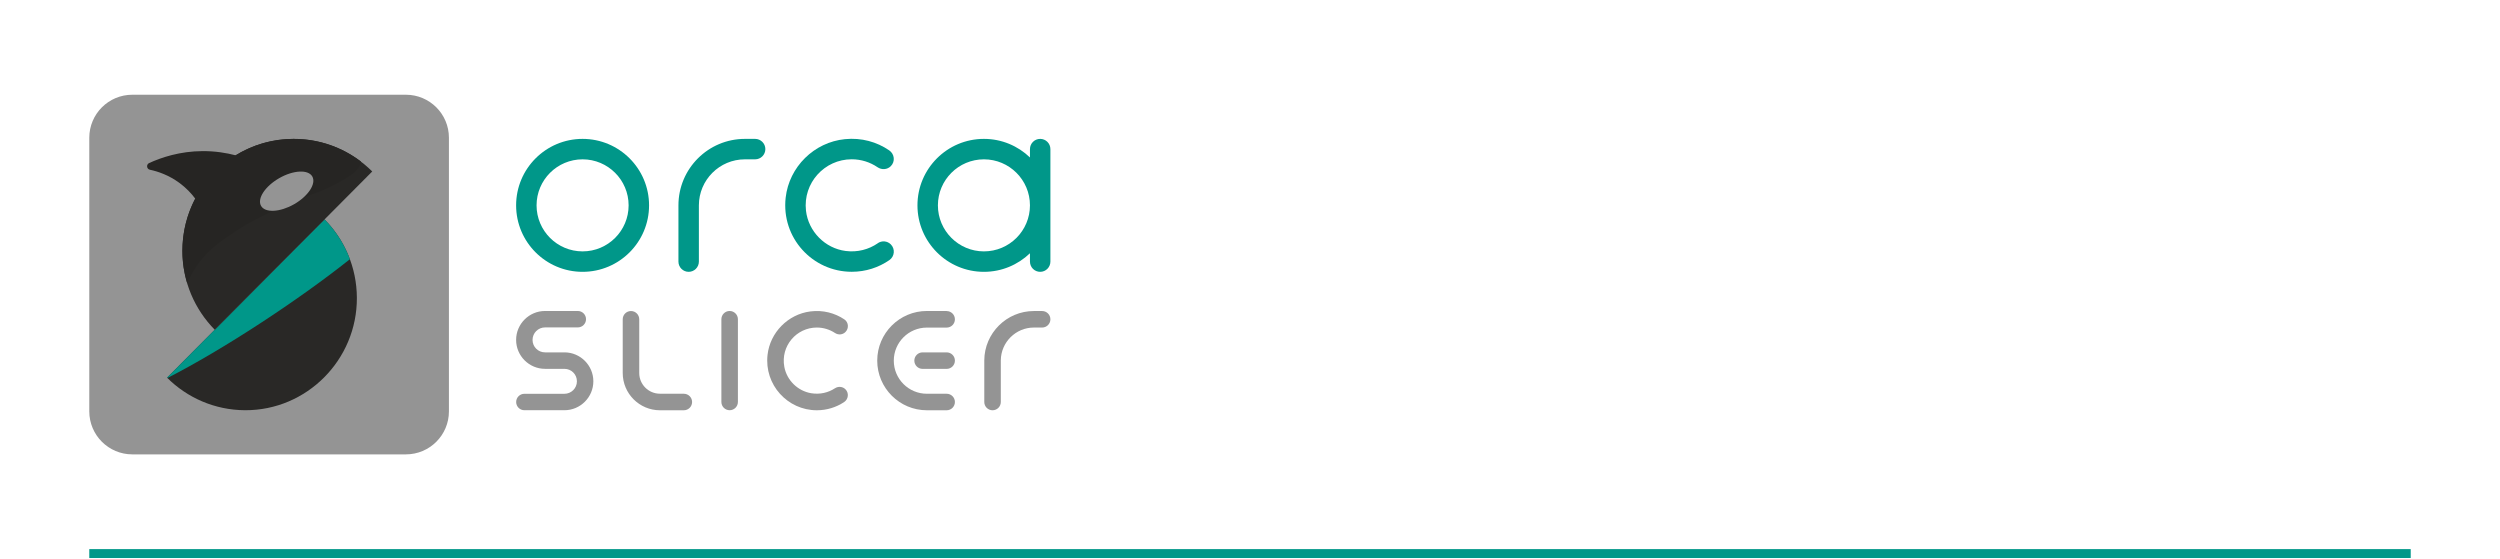
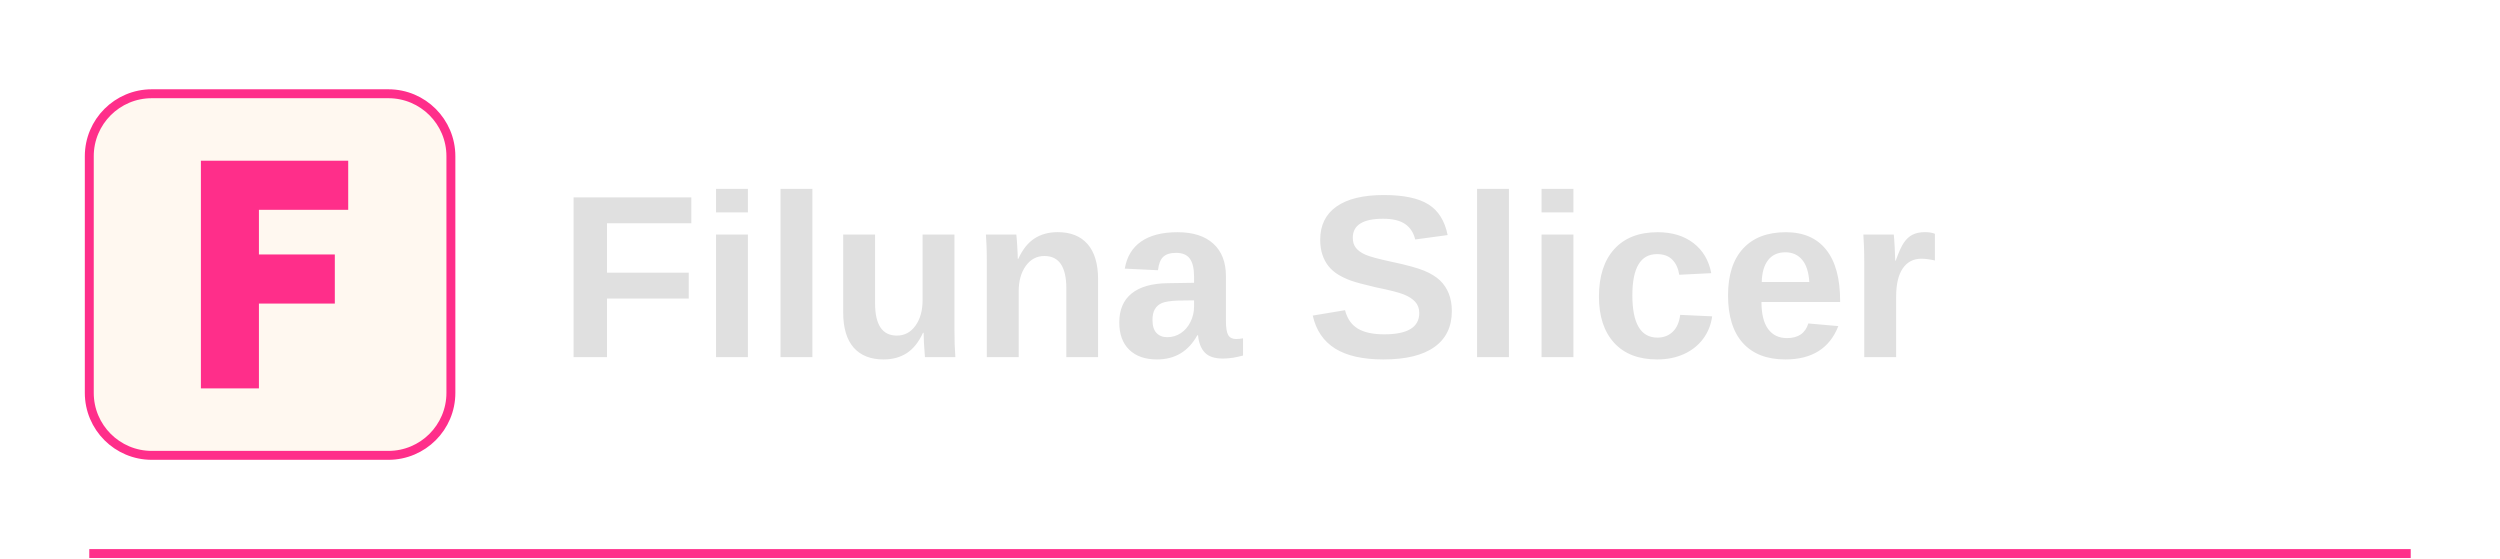
- <svg xmlns="http://www.w3.org/2000/svg" id="a" width="560" height="125" viewBox="0 0 560 125">
-   <rect id="b" x="20" y="123" width="520" height="2" style="fill:#009789;" />
-   <g id="c">
-     <rect id="d" x="20" y="21.22" width="80.56" height="80.56" rx="9.64" ry="9.64" style="fill:#949494;" />
-   </g>
-   <g id="e">
-     <path id="f" d="M37.42,84.6c4.49,4.48,10.66,7.26,17.48,7.29,13.8.06,25.1-11.3,25.04-25.18-.03-6.86-2.79-13.06-7.25-17.57l-35.27,35.46Z" style="fill:#292826;" />
-   </g>
-   <g id="g">
-     <path id="h" d="M72.69,49.14l-35.27,35.46s.05.05.08.07c12.36-6.3,29.28-17.38,40.88-26.61-1.25-3.38-3.21-6.42-5.69-8.93" style="fill:#009789;" />
-   </g>
-   <g id="i">
-     <path id="j" d="M65.8,31.11c-13.77,0-24.94,11.23-24.94,25.08,0,6.9,2.77,13.14,7.25,17.68l35.27-35.46c-4.51-4.5-10.72-7.29-17.58-7.29" style="fill:#292826;" />
-   </g>
-   <g id="k">
-     <path id="l" d="M65.8,31.11c-4.77,0-9.23,1.35-13.02,3.68-2.03-.53-4.55-.96-7.44-.94-5.04.03-9.14,1.4-11.93,2.67-.69.32-.58,1.34.16,1.5,1.83.39,4.25,1.2,6.64,2.97,1.51,1.11,2.66,2.35,3.52,3.5-1.83,3.49-2.87,7.47-2.87,11.69,0,2.52.37,4.95,1.06,7.25,1.05-2.34,2.16-3.9,2.52-4.39,2.29-3.15,4.71-4.79,8.29-7.2,2.64-1.78,6.3-3.87,16.82-8.2,0,0,3.29-.93,7.7-3.55,1.76-1.05,3.1-2.03,3.52-3.58.03-.11.06-.22.08-.32-4.18-3.19-9.4-5.08-15.05-5.08" style="fill:#262523;" />
-   </g>
-   <g id="m">
-     <path id="n" d="M69.96,39.54c.91,1.62-.92,4.4-4.09,6.21-3.17,1.81-6.49,1.97-7.4.36-.91-1.62.92-4.4,4.09-6.21,3.17-1.81,6.49-1.97,7.4-.36" style="fill:#949494;" />
-   </g>
-   <path d="M163.44,69.66c-1.02,0-1.85.83-1.85,1.85v18.53c0,1.02.83,1.85,1.85,1.85s1.85-.83,1.85-1.85v-18.53c0-1.02-.83-1.85-1.85-1.85Z" style="fill:#949494;" />
-   <path d="M212.05,69.66h-4.43c-6.13,0-11.12,4.99-11.12,11.12s4.99,11.12,11.12,11.12h4.43c1.02,0,1.85-.83,1.85-1.85s-.83-1.85-1.85-1.85h-4.43c-4.09,0-7.41-3.32-7.41-7.41s3.32-7.41,7.41-7.41h4.43c1.02,0,1.85-.83,1.85-1.85s-.83-1.85-1.85-1.85Z" style="fill:#949494;" />
-   <path d="M212.05,78.93h-5.39c-1.02,0-1.85.83-1.85,1.85s.83,1.85,1.85,1.85h5.39c1.02,0,1.85-.83,1.85-1.85s-.83-1.85-1.85-1.85Z" style="fill:#949494;" />
-   <path d="M126.43,91.89h-8.97c-1.02,0-1.84-.83-1.84-1.84s.82-1.84,1.84-1.84h8.97c1.54,0,2.8-1.25,2.8-2.8s-1.25-2.79-2.8-2.79h-4.34c-3.57,0-6.48-2.91-6.48-6.48s2.91-6.48,6.48-6.48h7.34c1.02,0,1.84.83,1.84,1.84s-.82,1.84-1.84,1.84h-7.34c-1.54,0-2.8,1.25-2.8,2.8s1.25,2.79,2.8,2.79h4.34c3.57,0,6.48,2.91,6.48,6.48s-2.91,6.48-6.48,6.48Z" style="fill:#949494;" />
-   <path d="M187.05,86.96c-1.5.99-3.37,1.45-5.36,1.12-3.01-.51-5.44-2.9-6-5.89-.87-4.7,2.73-8.82,7.28-8.82,1.5,0,2.9.45,4.07,1.22.74.49,1.72.41,2.34-.22h0c.82-.82.71-2.19-.25-2.83-2.13-1.43-4.79-2.14-7.61-1.78-5.01.64-9.03,4.72-9.59,9.73-.76,6.7,4.49,12.41,11.04,12.41,2.25,0,4.34-.67,6.09-1.82.99-.65,1.16-2.04.32-2.88h0c-.63-.63-1.6-.71-2.34-.23Z" style="fill:#949494;" />
-   <path d="M153.17,88.19h-5.35c-2.55,0-4.63-2.08-4.63-4.63v-12.04c0-1.02-.83-1.85-1.85-1.85s-1.85.83-1.85,1.85v12.04c0,4.6,3.74,8.34,8.34,8.34h5.35c1.02,0,1.85-.83,1.85-1.85s-.83-1.85-1.85-1.85Z" style="fill:#949494;" />
-   <path d="M233.44,73.37h-1.85c-4.06,0-7.37,3.29-7.41,7.35v9.33c0,1.02-.83,1.85-1.85,1.85s-1.85-.83-1.85-1.85v-9.33c.04-6.1,5.01-11.05,11.11-11.05h1.85c1.02,0,1.85.83,1.85,1.85s-.83,1.85-1.85,1.85Z" style="fill:#949494;" />
-   <path d="M130.5,35.69c5.68,0,10.31,4.62,10.31,10.31s-4.62,10.31-10.31,10.31-10.31-4.62-10.31-10.31,4.62-10.31,10.31-10.31M130.5,31.11c-8.22,0-14.89,6.67-14.89,14.89s6.67,14.89,14.89,14.89,14.89-6.67,14.89-14.89-6.67-14.89-14.89-14.89h0Z" style="fill:#009789;" />
-   <path d="M233,31.11c-1.27,0-2.29,1.03-2.29,2.29v1.87c-2.68-2.57-6.3-4.16-10.31-4.16-8.22,0-14.89,6.67-14.89,14.89s6.67,14.89,14.89,14.89c4,0,7.63-1.59,10.31-4.16v1.87c0,1.27,1.03,2.29,2.29,2.29s2.29-1.03,2.29-2.29v-25.2c0-1.27-1.03-2.29-2.29-2.29ZM220.4,56.31c-5.68,0-10.31-4.62-10.31-10.31s4.62-10.31,10.31-10.31,10.31,4.62,10.31,10.31-4.62,10.31-10.31,10.31Z" style="fill:#009789;" />
-   <path d="M169.15,31.11h-2.29c-8.22,0-14.89,6.67-14.89,14.89v12.6c0,1.27,1.03,2.29,2.29,2.29s2.29-1.03,2.29-2.29v-12.6c0-5.68,4.62-10.31,10.31-10.31h0s2.29,0,2.29,0c1.27,0,2.29-1.03,2.29-2.29s-1.03-2.29-2.29-2.29Z" style="fill:#009789;" />
-   <path d="M196.61,54.5c-2,1.37-4.5,2.06-7.17,1.72-4.64-.59-8.37-4.38-8.9-9.03-.7-6.22,4.16-11.51,10.24-11.51,2.15,0,4.14.66,5.79,1.78.93.63,2.17.56,2.97-.24h0c1.03-1.03.84-2.72-.36-3.54-2.77-1.9-6.22-2.88-9.91-2.51-6.9.68-12.51,6.21-13.28,13.1-1.01,8.99,6.01,16.61,14.8,16.61,3.13,0,6.03-.96,8.42-2.61,1.19-.82,1.35-2.51.33-3.53h0c-.79-.79-2.01-.89-2.93-.26Z" style="fill:#009789;" />
+ <svg xmlns="http://www.w3.org/2000/svg" width="560" height="125" viewBox="0 0 560 125">
+   <rect x="20" y="123" width="520" height="2" style="fill:#FF2E8A" />
+   <rect x="20" y="21" width="81" height="81" rx="14" style="fill:#FFF8F0;stroke:#FF2E8A;stroke-width:2" />
+   <path d="M45 36h33v11H58v10h17v11H58v19H45z" style="fill:#FF2E8A" />
+   <text x="125" y="80" style="font-family:Arial,Helvetica,sans-serif;font-size:52px;font-weight:bold;fill:#e0e0e0">Filuna Slicer</text>
</svg>
